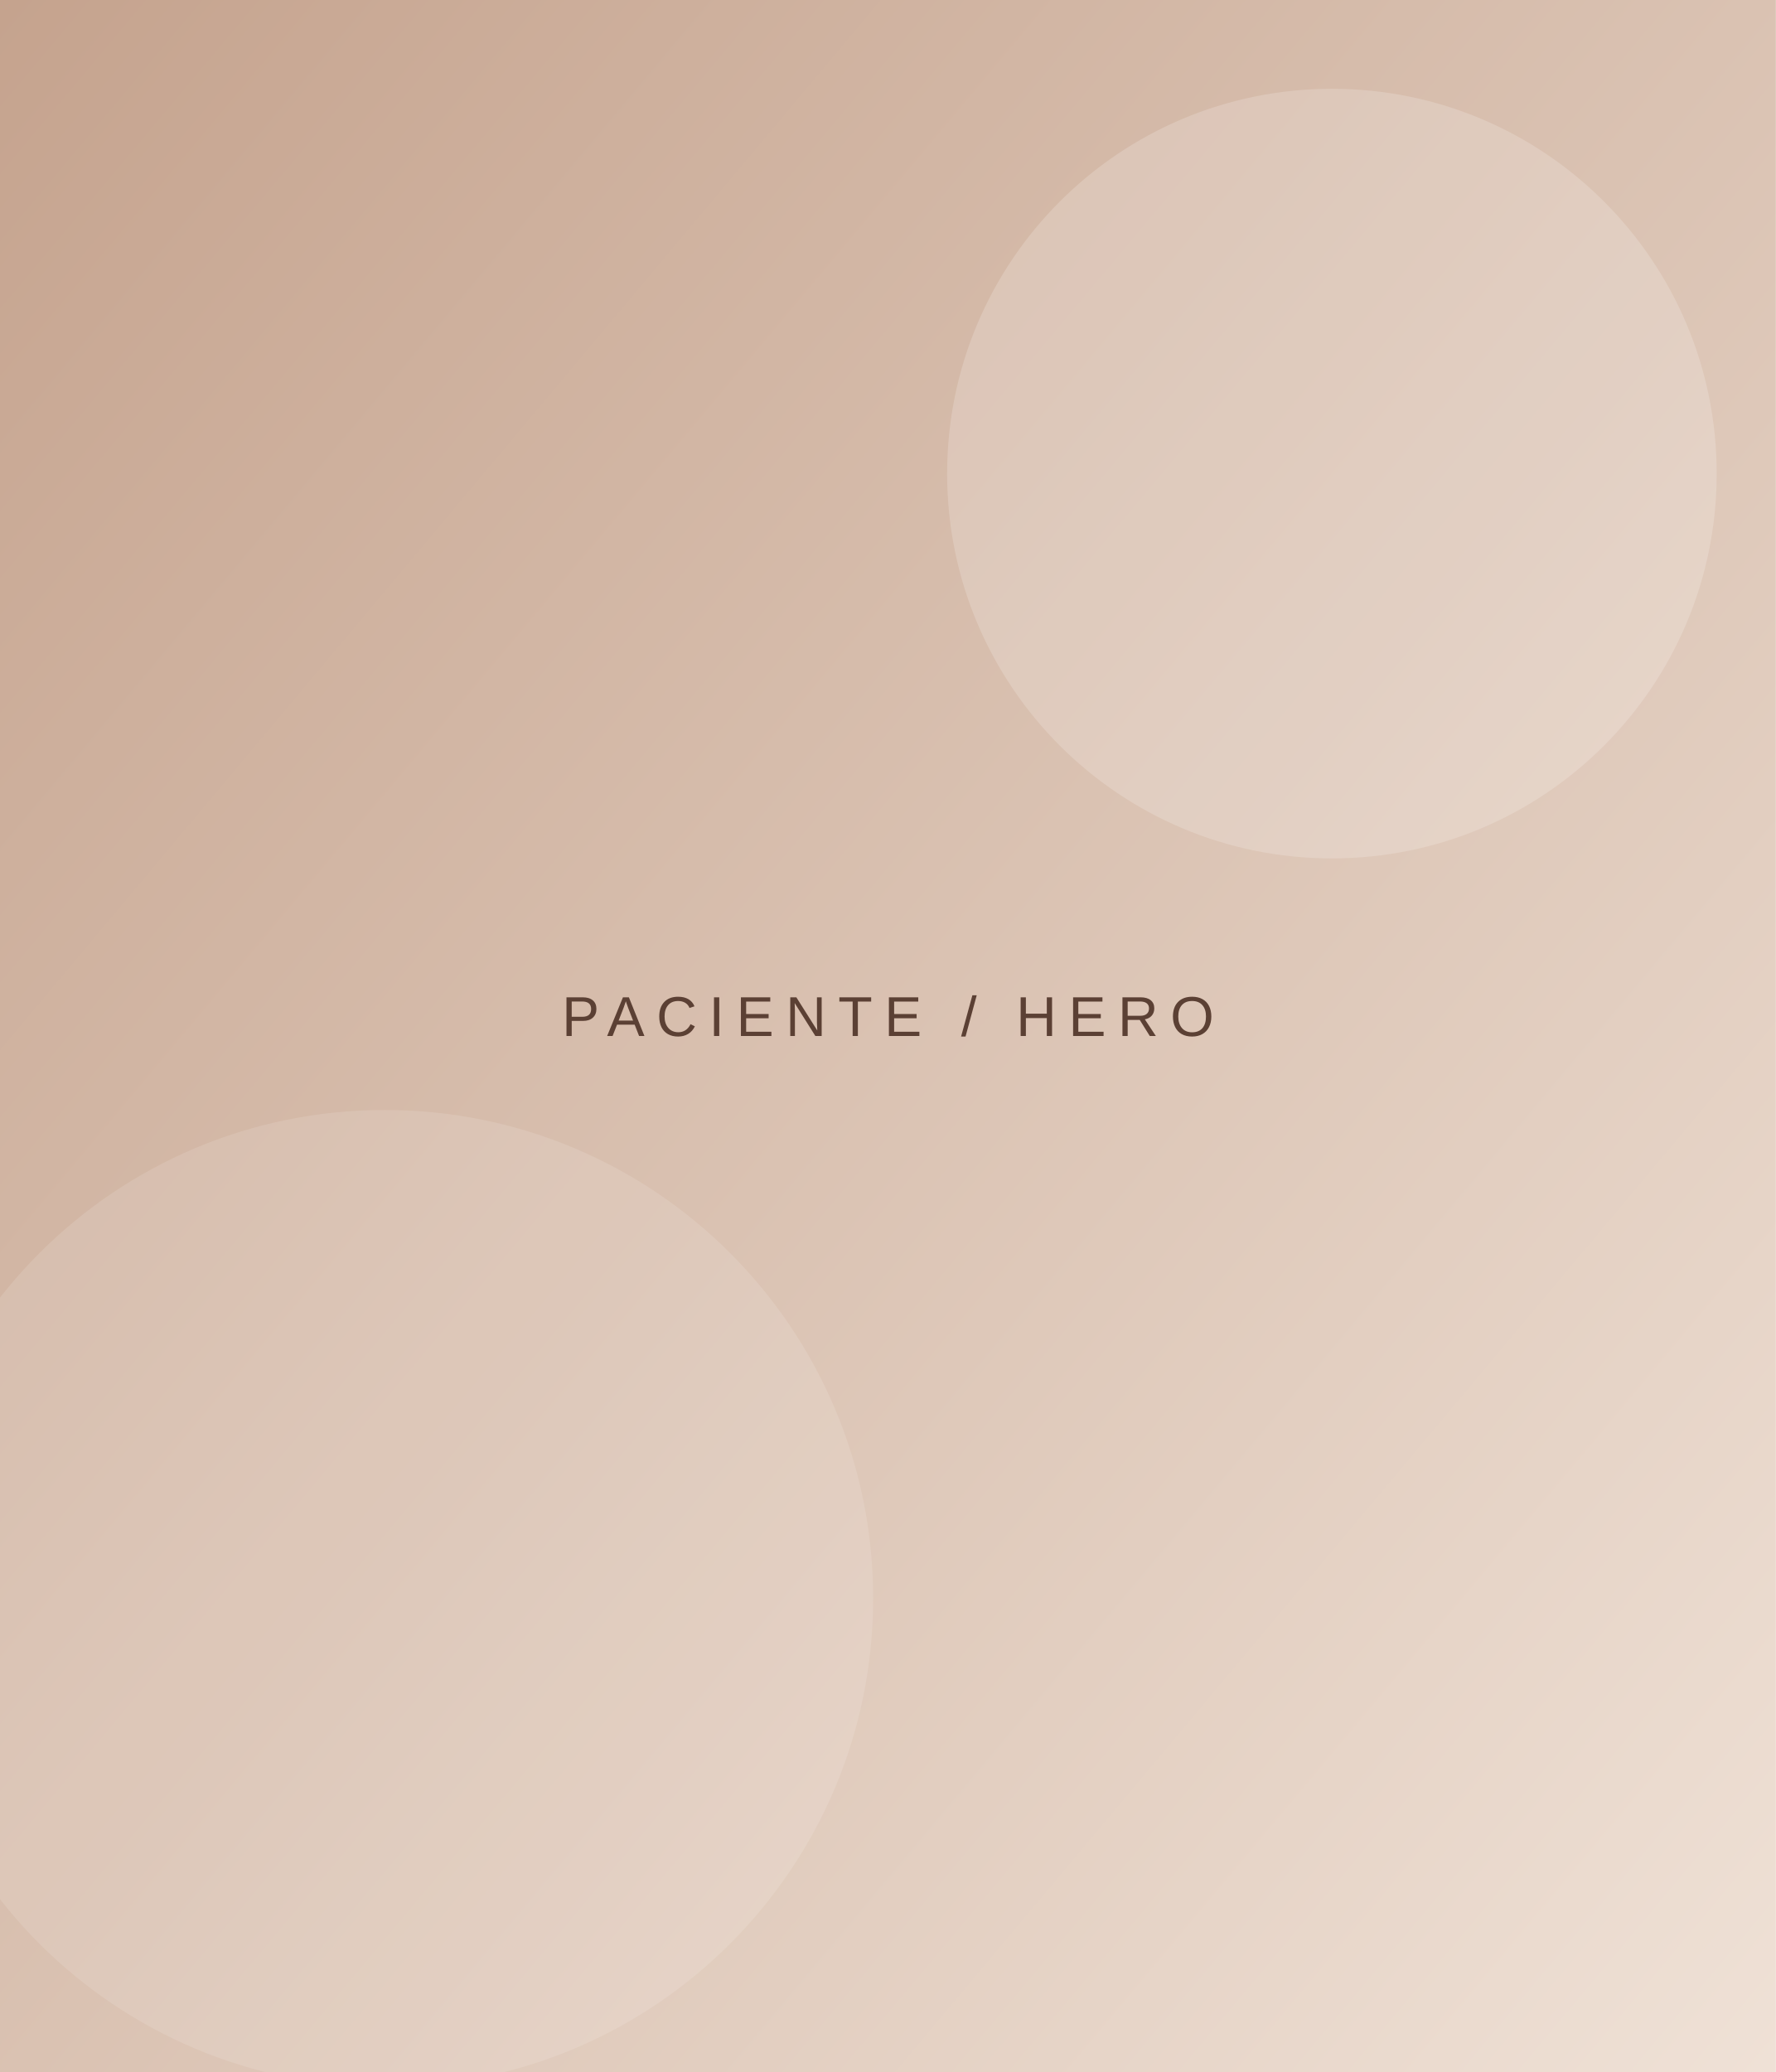
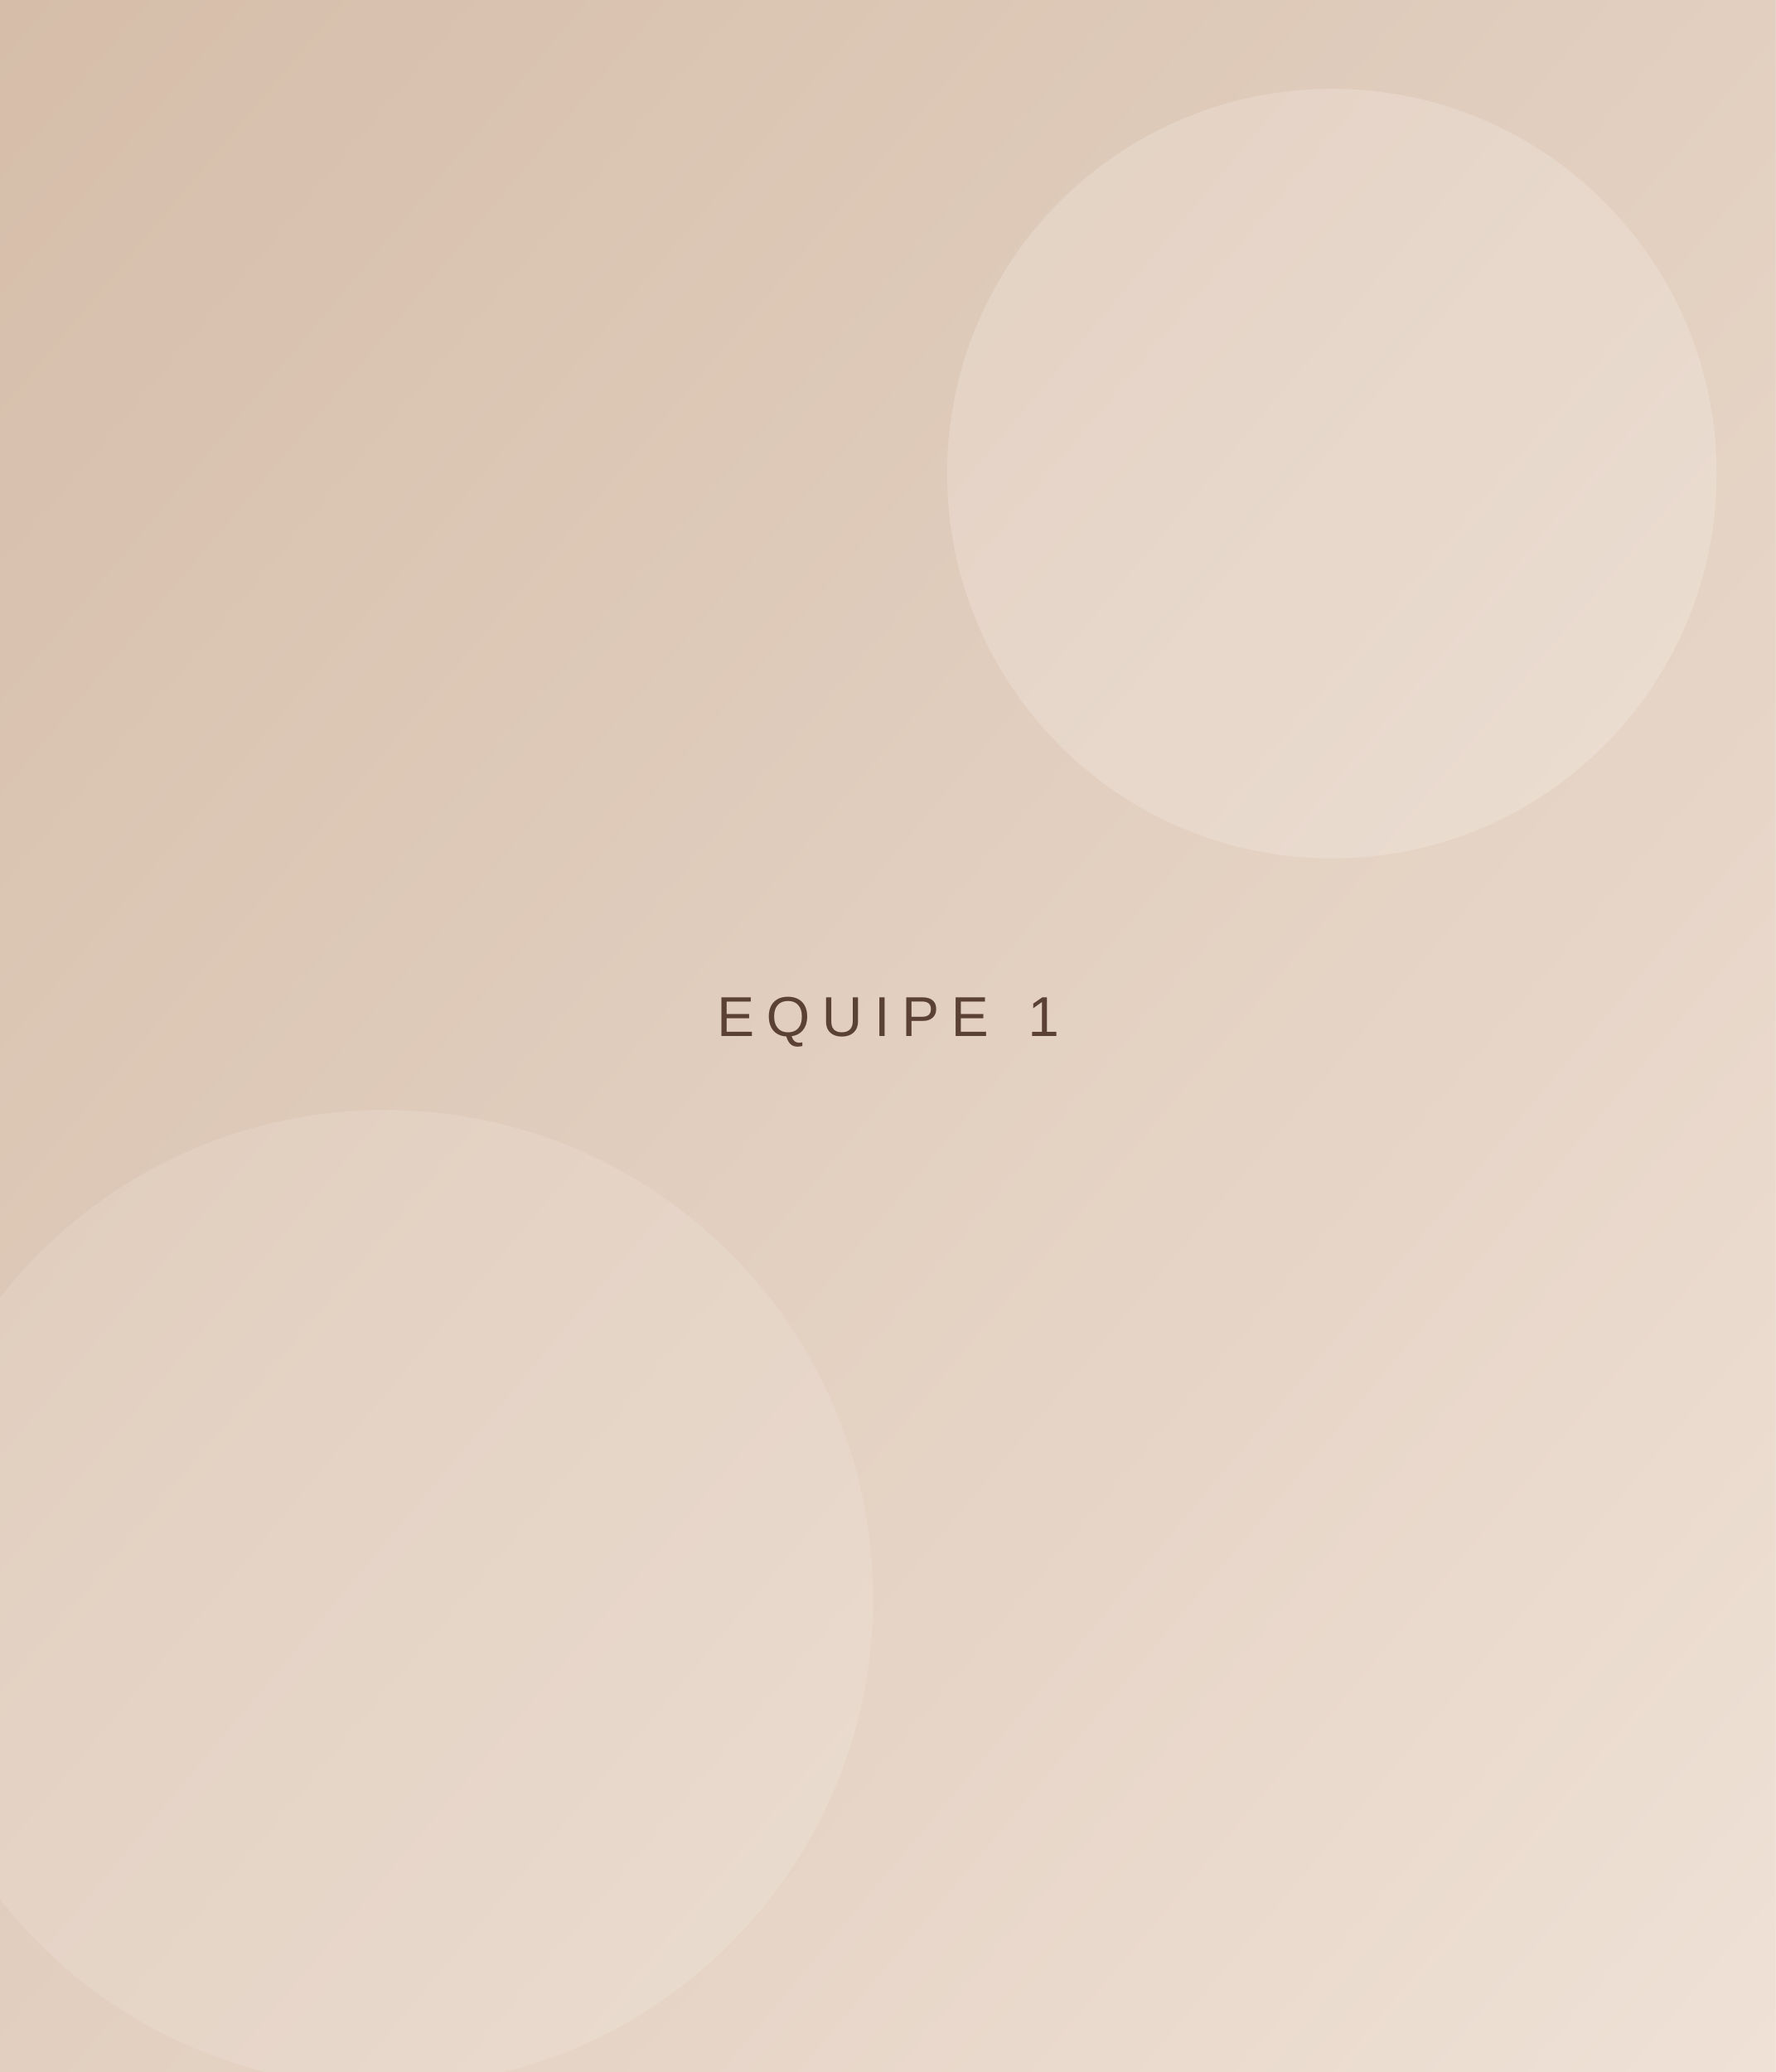
<svg xmlns="http://www.w3.org/2000/svg" width="1200" height="1400" viewBox="0 0 1200 1400">
  <defs>
    <linearGradient id="g" x1="0" y1="0" x2="1" y2="1">
-       <stop stop-color="#c5a38e" />
+       <stop stop-color="#d5bda9" />
      <stop offset="1" stop-color="#efe1d6" />
    </linearGradient>
  </defs>
  <rect width="1200" height="1400" fill="url(#g)" />
  <circle cx="900" cy="320" r="260" fill="rgba(255,255,255,.18)" />
  <circle cx="260" cy="1080" r="330" fill="rgba(255,255,255,.12)" />
-   <text x="600" y="700" text-anchor="middle" font-family="Arial" font-size="38" letter-spacing="8" fill="#5b4034">PACIENTE / HERO</text>
+   <text x="600" y="700" text-anchor="middle" font-family="Arial" font-size="38" letter-spacing="8" fill="#5b4034">EQUIPE 1</text>
</svg>
